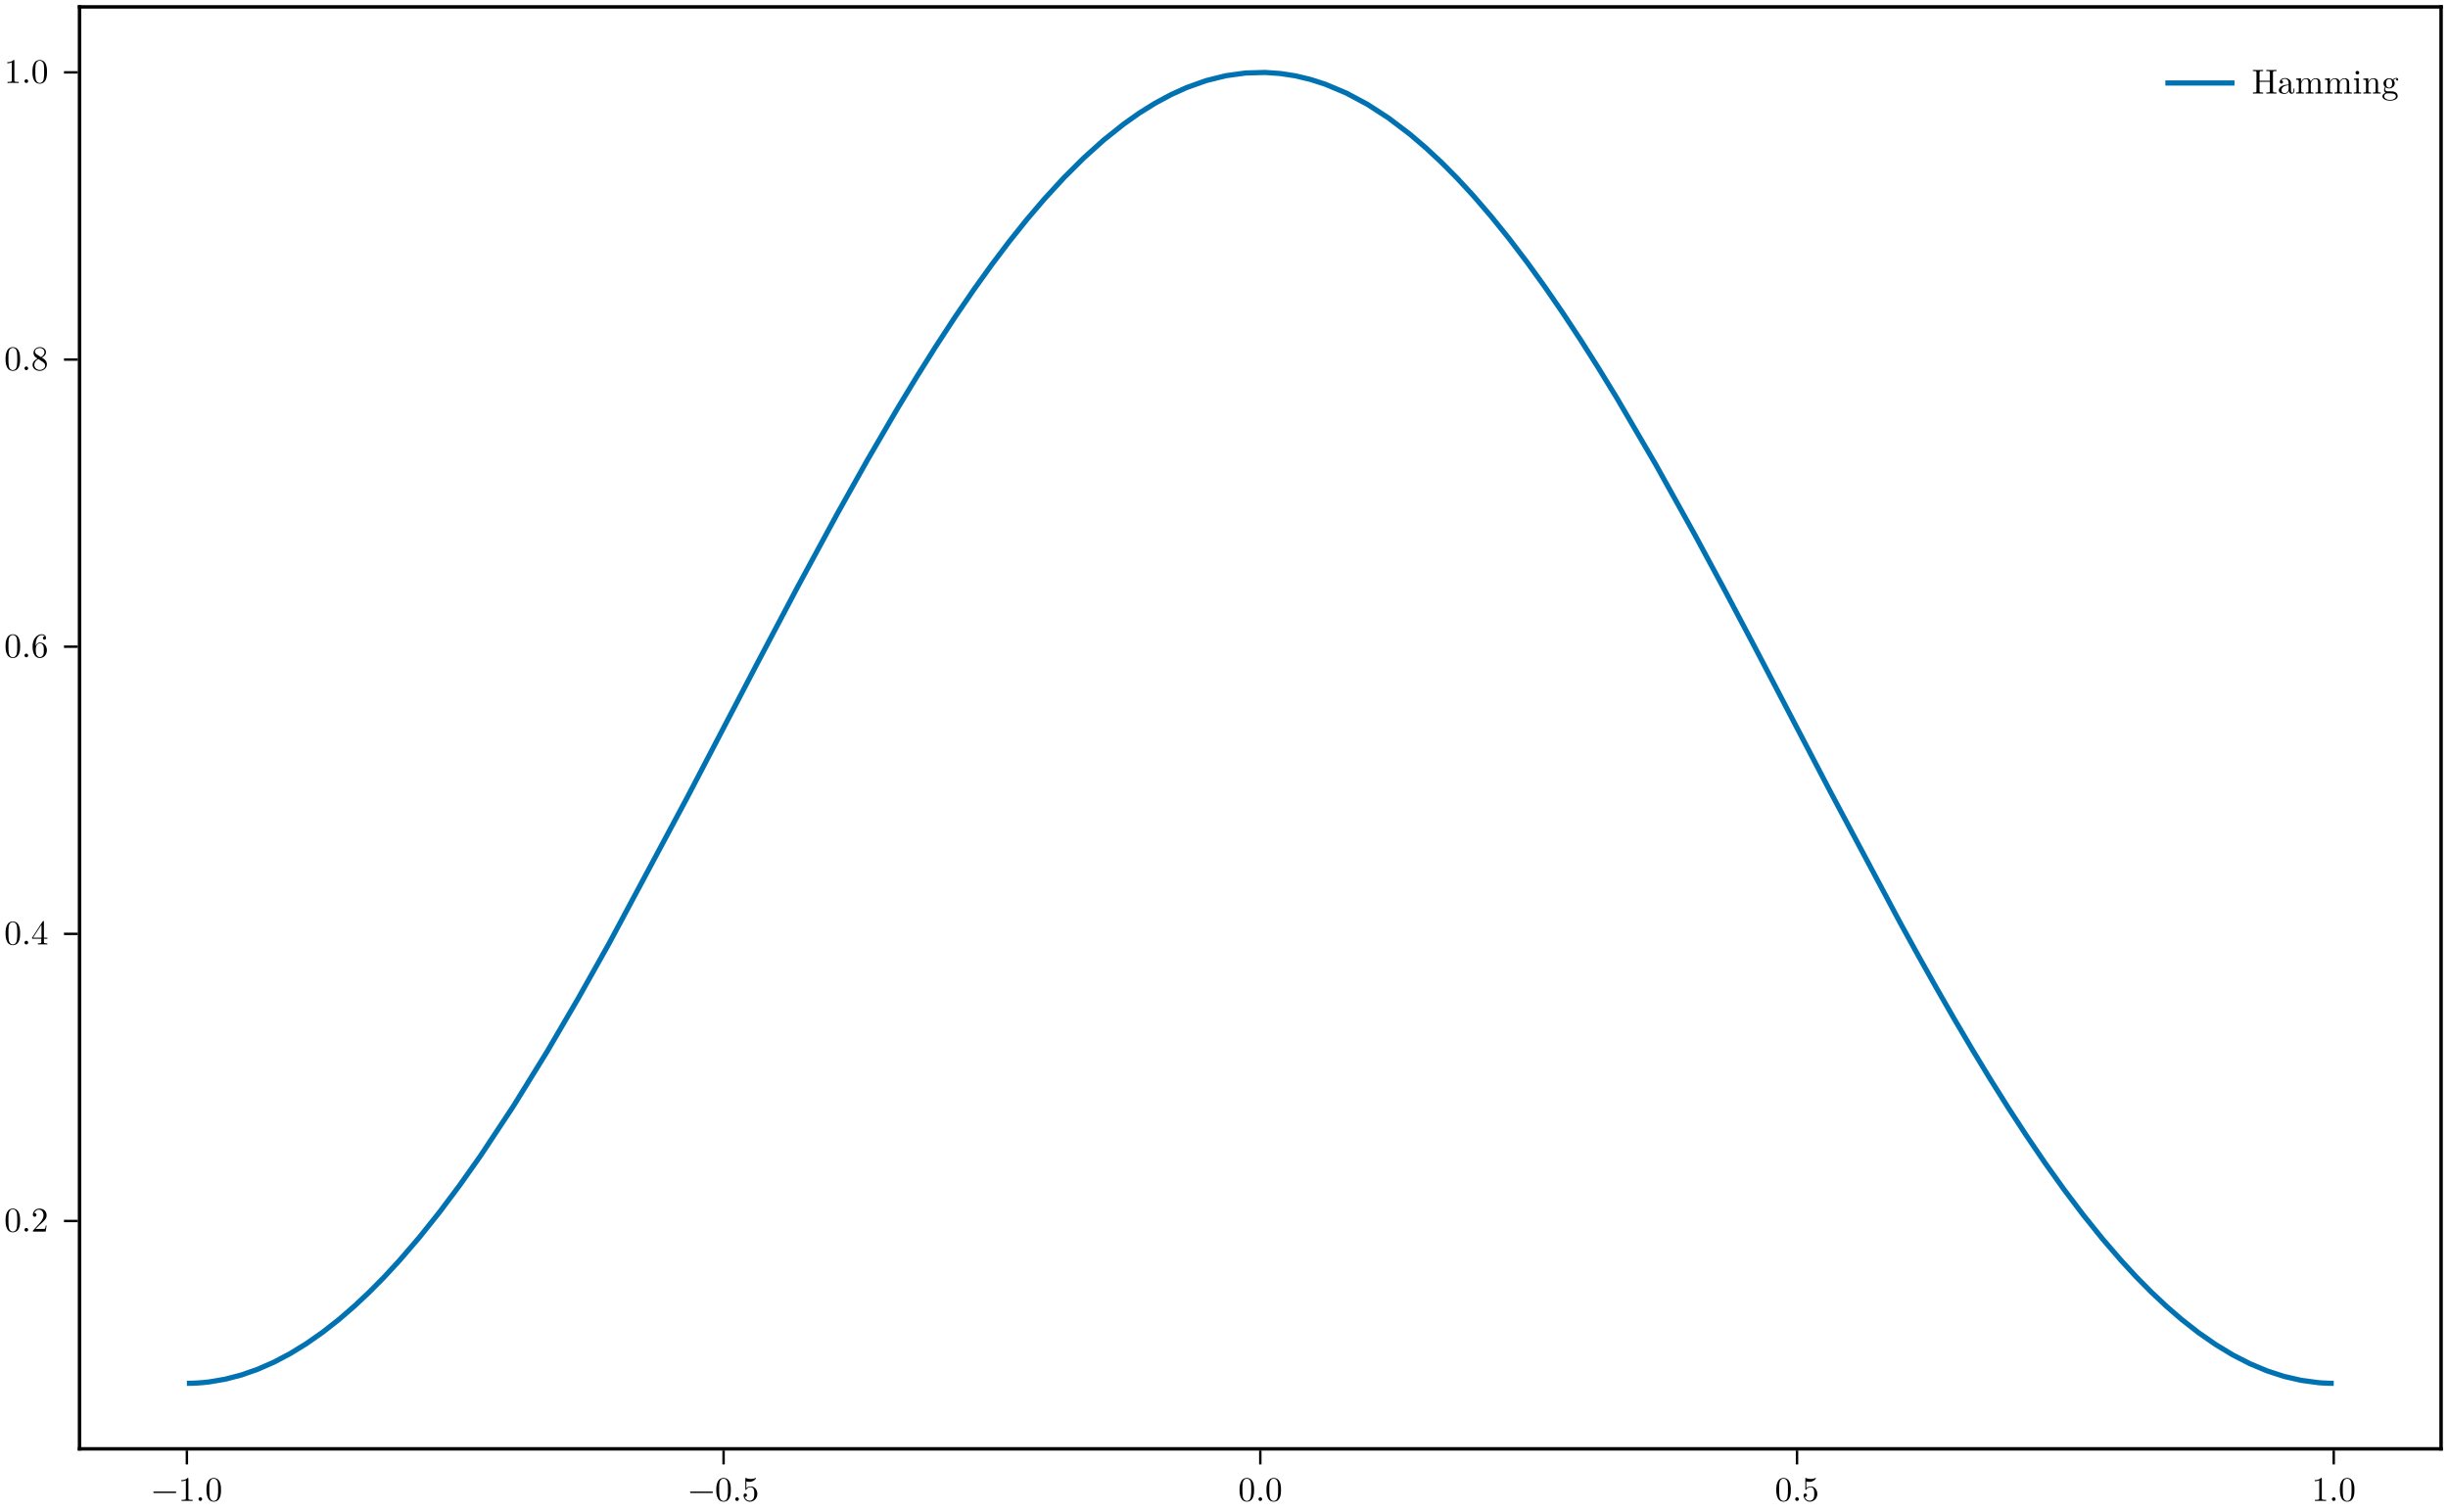
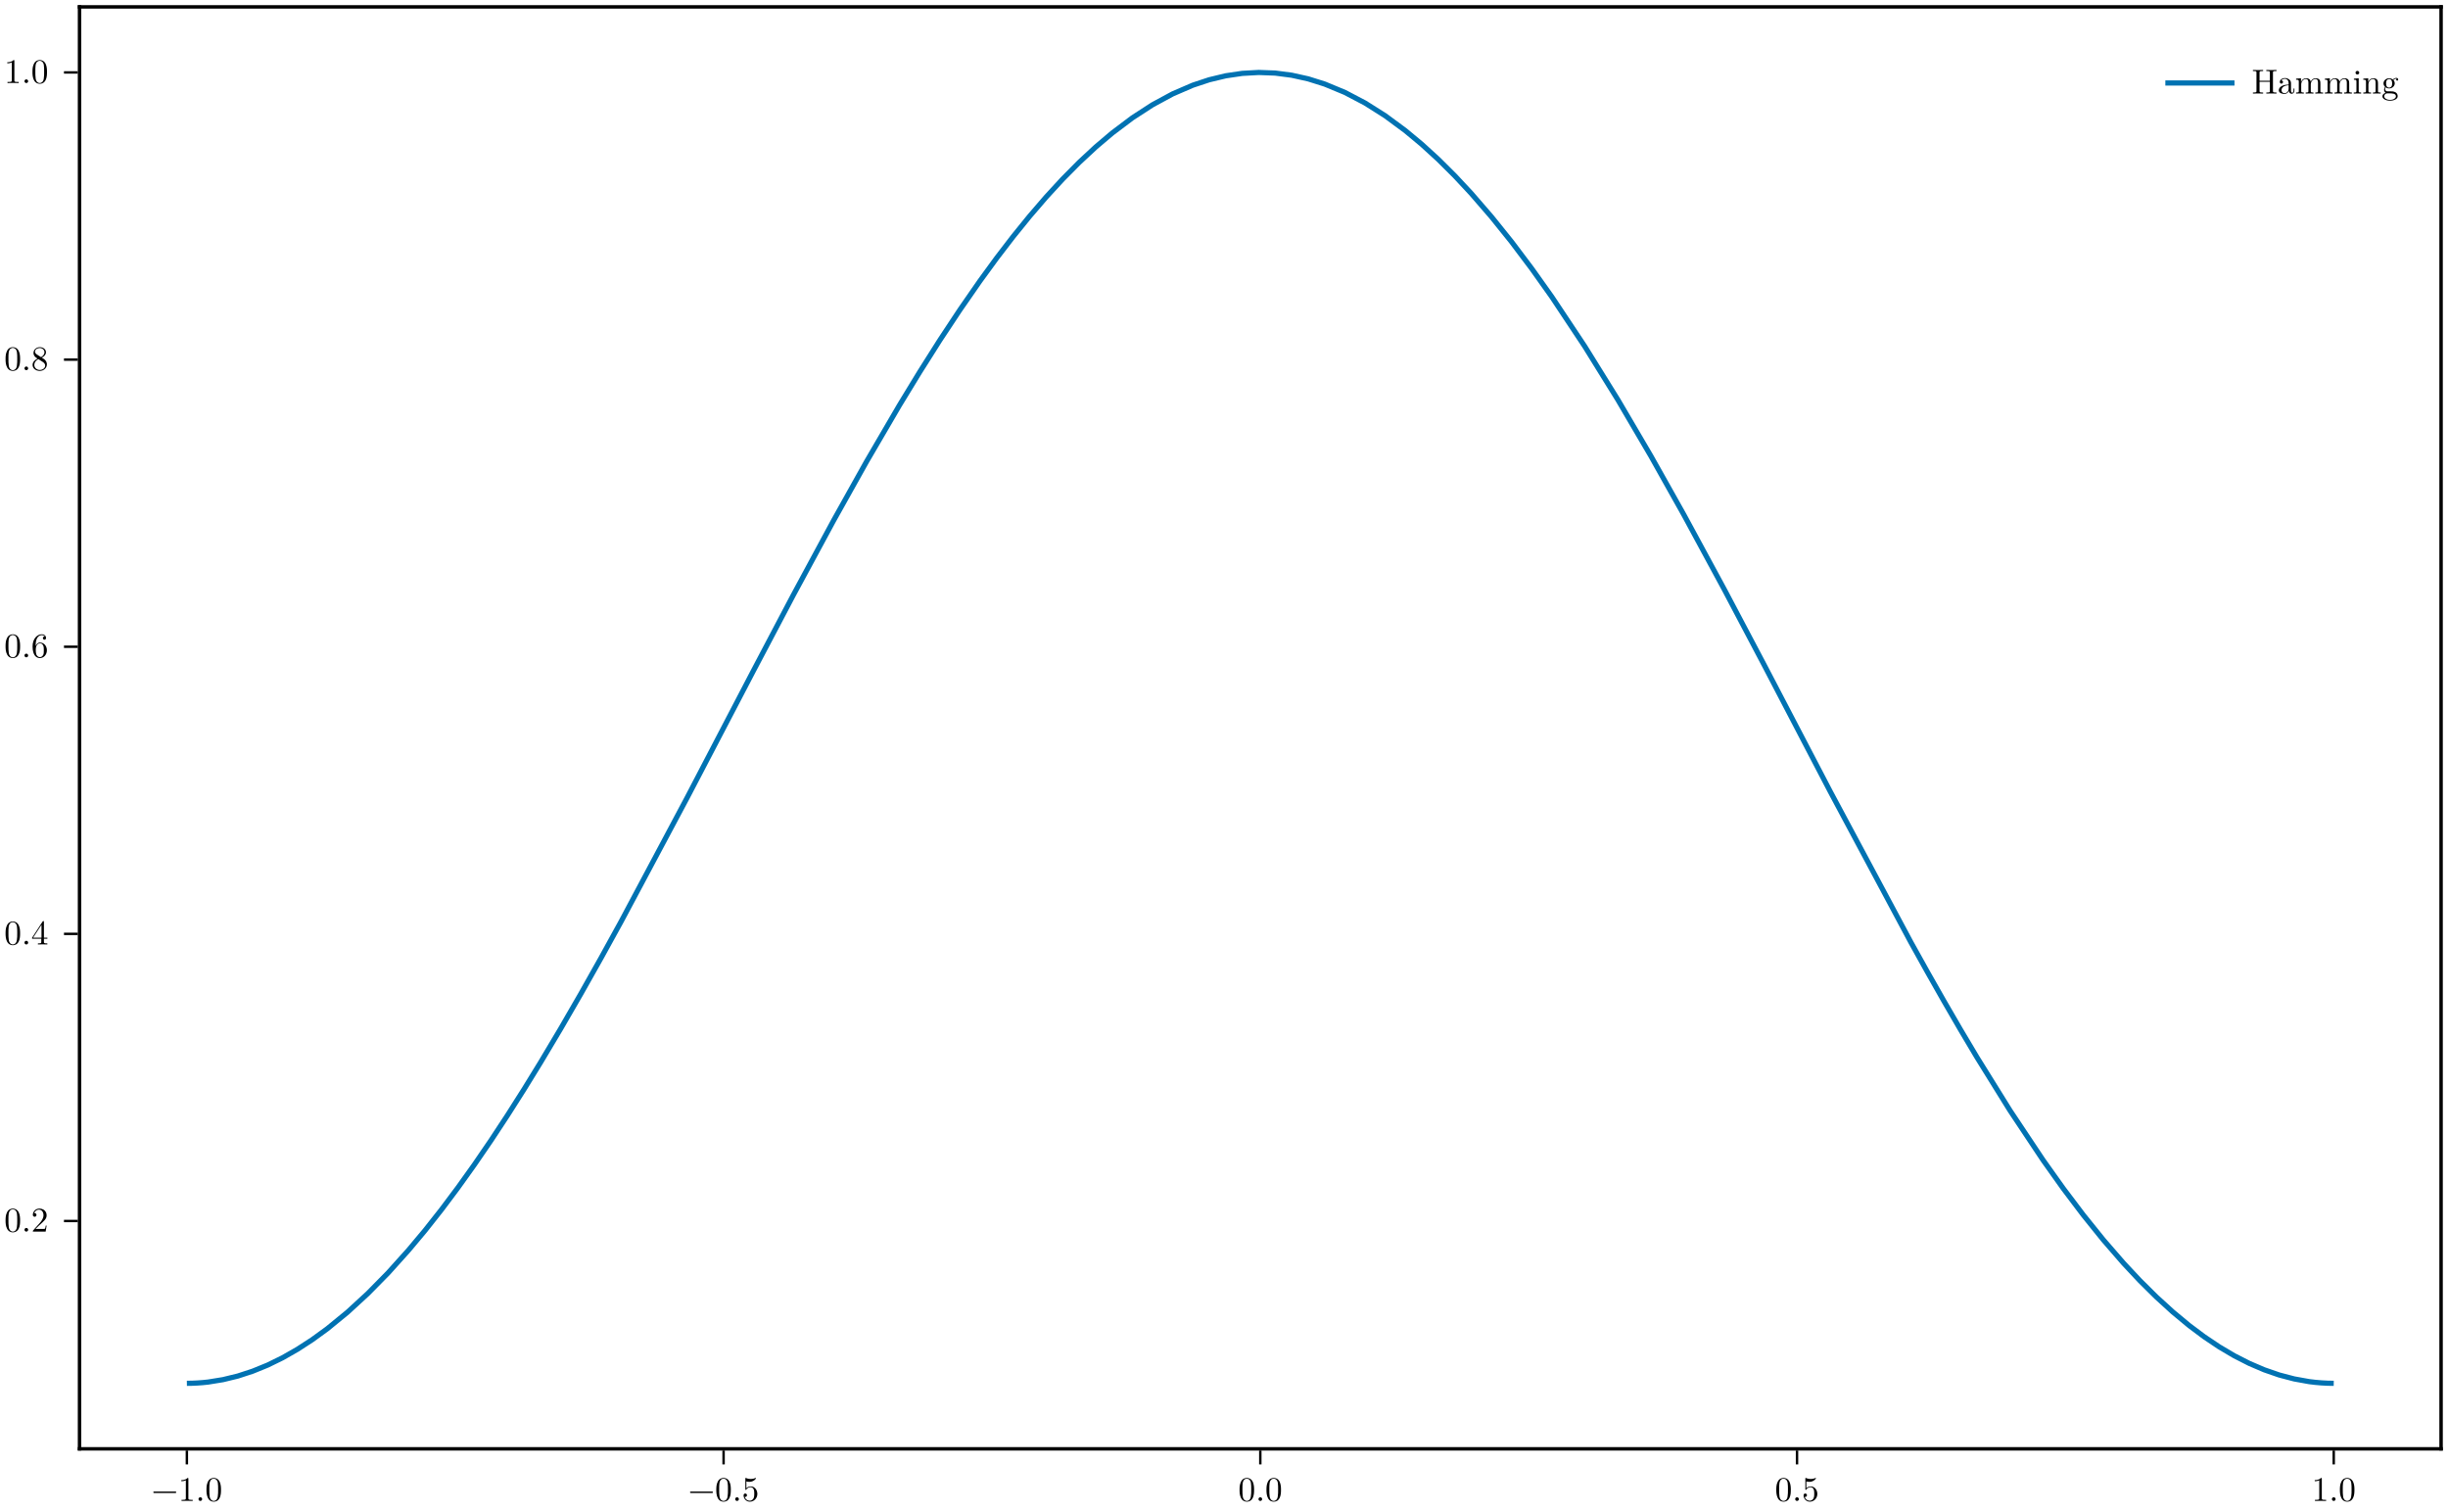
<svg xmlns="http://www.w3.org/2000/svg" xmlns:xlink="http://www.w3.org/1999/xlink" width="708" height="437" viewBox="0 0 708 437">
  <defs>
    <g>
-       <g id="glyph-0-0-340ca27d">
+       <g id="glyph-0-0-dc87e938">
        <path d="M 7.219 -2.5 C 7.219 -2.609 7.125 -2.703 7.016 -2.703 L 0.766 -2.703 C 0.656 -2.703 0.562 -2.609 0.562 -2.5 C 0.562 -2.391 0.656 -2.297 0.766 -2.297 L 7.016 -2.297 C 7.125 -2.297 7.219 -2.391 7.219 -2.5 Z M 7.219 -2.5 " />
      </g>
-       <g id="glyph-0-1-340ca27d">
+       <g id="glyph-0-1-dc87e938">
        <path d="M 4.188 0 L 4.188 -0.312 L 3.875 -0.312 C 2.969 -0.312 2.938 -0.422 2.938 -0.797 L 2.938 -6.406 C 2.938 -6.641 2.938 -6.656 2.703 -6.656 C 2.094 -6.016 1.203 -6.016 0.891 -6.016 L 0.891 -5.703 C 1.094 -5.703 1.688 -5.703 2.203 -5.969 L 2.203 -0.797 C 2.203 -0.438 2.172 -0.312 1.266 -0.312 L 0.953 -0.312 L 0.953 0 C 1.297 -0.031 2.172 -0.031 2.562 -0.031 C 2.969 -0.031 3.844 -0.031 4.188 0 Z M 4.188 0 " />
      </g>
-       <g id="glyph-0-2-340ca27d">
+       <g id="glyph-0-2-dc87e938">
        <path d="M 1.922 -0.531 C 1.922 -0.812 1.688 -1.062 1.391 -1.062 C 1.094 -1.062 0.859 -0.812 0.859 -0.531 C 0.859 -0.234 1.094 0 1.391 0 C 1.688 0 1.922 -0.234 1.922 -0.531 Z M 1.922 -0.531 " />
      </g>
-       <g id="glyph-0-3-340ca27d">
+       <g id="glyph-0-3-dc87e938">
        <path d="M 4.594 -3.203 C 4.594 -4 4.547 -4.797 4.203 -5.547 C 3.734 -6.5 2.922 -6.656 2.5 -6.656 C 1.906 -6.656 1.172 -6.406 0.766 -5.469 C 0.438 -4.781 0.391 -4 0.391 -3.203 C 0.391 -2.453 0.438 -1.547 0.844 -0.797 C 1.266 0.016 2 0.219 2.484 0.219 C 3.031 0.219 3.797 0.016 4.234 -0.938 C 4.547 -1.625 4.594 -2.406 4.594 -3.203 Z M 3.766 -3.312 C 3.766 -2.562 3.766 -1.891 3.656 -1.25 C 3.516 -0.297 2.938 0 2.484 0 C 2.094 0 1.516 -0.25 1.328 -1.203 C 1.219 -1.812 1.219 -2.734 1.219 -3.312 C 1.219 -3.953 1.219 -4.625 1.297 -5.156 C 1.484 -6.344 2.234 -6.438 2.484 -6.438 C 2.812 -6.438 3.484 -6.266 3.672 -5.266 C 3.766 -4.703 3.766 -3.953 3.766 -3.312 Z M 3.766 -3.312 " />
      </g>
-       <g id="glyph-0-4-340ca27d">
+       <g id="glyph-0-4-dc87e938">
        <path d="M 4.484 -2.016 C 4.484 -3.203 3.672 -4.203 2.594 -4.203 C 2.109 -4.203 1.688 -4.047 1.312 -3.688 L 1.312 -5.641 C 1.516 -5.578 1.844 -5.516 2.172 -5.516 C 3.406 -5.516 4.094 -6.422 4.094 -6.547 C 4.094 -6.609 4.062 -6.656 4 -6.656 C 4 -6.656 3.969 -6.656 3.922 -6.625 C 3.719 -6.547 3.234 -6.344 2.562 -6.344 C 2.156 -6.344 1.703 -6.406 1.234 -6.625 C 1.156 -6.656 1.109 -6.656 1.109 -6.656 C 1.016 -6.656 1.016 -6.562 1.016 -6.406 L 1.016 -3.453 C 1.016 -3.266 1.016 -3.188 1.156 -3.188 C 1.219 -3.188 1.234 -3.219 1.281 -3.281 C 1.391 -3.438 1.766 -3.984 2.562 -3.984 C 3.094 -3.984 3.344 -3.516 3.422 -3.344 C 3.578 -2.969 3.594 -2.578 3.594 -2.078 C 3.594 -1.734 3.594 -1.125 3.359 -0.703 C 3.125 -0.312 2.75 -0.062 2.297 -0.062 C 1.562 -0.062 0.984 -0.594 0.812 -1.188 C 0.844 -1.172 0.875 -1.156 0.984 -1.156 C 1.312 -1.156 1.484 -1.406 1.484 -1.656 C 1.484 -1.891 1.312 -2.141 0.984 -2.141 C 0.844 -2.141 0.5 -2.062 0.5 -1.609 C 0.5 -0.75 1.188 0.219 2.312 0.219 C 3.469 0.219 4.484 -0.734 4.484 -2.016 Z M 4.484 -2.016 " />
      </g>
-       <g id="glyph-0-5-340ca27d">
+       <g id="glyph-0-5-dc87e938">
        <path d="M 4.484 -1.734 L 4.234 -1.734 C 4.188 -1.438 4.125 -1 4.016 -0.844 C 3.953 -0.766 3.297 -0.766 3.062 -0.766 L 1.266 -0.766 L 2.328 -1.797 C 3.891 -3.188 4.484 -3.719 4.484 -4.719 C 4.484 -5.859 3.594 -6.656 2.375 -6.656 C 1.234 -6.656 0.5 -5.734 0.5 -4.844 C 0.5 -4.297 1 -4.297 1.031 -4.297 C 1.203 -4.297 1.547 -4.406 1.547 -4.812 C 1.547 -5.078 1.375 -5.344 1.016 -5.344 C 0.938 -5.344 0.922 -5.344 0.891 -5.328 C 1.125 -5.984 1.656 -6.344 2.234 -6.344 C 3.156 -6.344 3.578 -5.547 3.578 -4.719 C 3.578 -3.922 3.078 -3.125 2.531 -2.516 L 0.609 -0.375 C 0.5 -0.266 0.5 -0.234 0.5 0 L 4.203 0 Z M 4.484 -1.734 " />
      </g>
-       <g id="glyph-0-6-340ca27d">
+       <g id="glyph-0-6-dc87e938">
        <path d="M 4.703 -1.656 L 4.703 -1.953 L 3.703 -1.953 L 3.703 -6.516 C 3.703 -6.703 3.703 -6.766 3.547 -6.766 C 3.453 -6.766 3.438 -6.766 3.344 -6.656 L 0.281 -1.953 L 0.281 -1.656 L 2.938 -1.656 L 2.938 -0.781 C 2.938 -0.422 2.922 -0.312 2.188 -0.312 L 1.969 -0.312 L 1.969 0 C 2.375 -0.031 2.906 -0.031 3.312 -0.031 C 3.734 -0.031 4.266 -0.031 4.688 0 L 4.688 -0.312 L 4.469 -0.312 C 3.734 -0.312 3.703 -0.422 3.703 -0.781 L 3.703 -1.656 Z M 3 -1.953 L 0.562 -1.953 L 3 -5.688 Z M 3 -1.953 " />
      </g>
-       <g id="glyph-0-7-340ca27d">
+       <g id="glyph-0-7-dc87e938">
        <path d="M 4.562 -2.047 C 4.562 -3.312 3.688 -4.266 2.562 -4.266 C 1.891 -4.266 1.516 -3.766 1.312 -3.281 L 1.312 -3.516 C 1.312 -6.047 2.562 -6.406 3.062 -6.406 C 3.312 -6.406 3.734 -6.344 3.953 -6.016 C 3.797 -6.016 3.406 -6.016 3.406 -5.562 C 3.406 -5.25 3.641 -5.094 3.859 -5.094 C 4.016 -5.094 4.312 -5.188 4.312 -5.578 C 4.312 -6.188 3.875 -6.656 3.047 -6.656 C 1.766 -6.656 0.422 -5.375 0.422 -3.156 C 0.422 -0.484 1.578 0.219 2.516 0.219 C 3.625 0.219 4.562 -0.719 4.562 -2.047 Z M 3.672 -2.047 C 3.672 -1.562 3.672 -1.062 3.5 -0.703 C 3.203 -0.109 2.734 -0.062 2.516 -0.062 C 1.875 -0.062 1.578 -0.656 1.516 -0.812 C 1.344 -1.281 1.344 -2.078 1.344 -2.266 C 1.344 -3.047 1.656 -4.047 2.562 -4.047 C 2.719 -4.047 3.188 -4.047 3.484 -3.422 C 3.672 -3.047 3.672 -2.547 3.672 -2.047 Z M 3.672 -2.047 " />
      </g>
-       <g id="glyph-0-8-340ca27d">
+       <g id="glyph-0-8-dc87e938">
        <path d="M 4.562 -1.688 C 4.562 -2.047 4.453 -2.484 4.078 -2.906 C 3.891 -3.125 3.734 -3.219 3.094 -3.625 C 3.812 -3.984 4.297 -4.516 4.297 -5.172 C 4.297 -6.094 3.406 -6.656 2.5 -6.656 C 1.5 -6.656 0.688 -5.922 0.688 -4.984 C 0.688 -4.812 0.703 -4.359 1.125 -3.891 C 1.234 -3.766 1.609 -3.516 1.859 -3.344 C 1.281 -3.062 0.422 -2.5 0.422 -1.516 C 0.422 -0.453 1.438 0.219 2.484 0.219 C 3.625 0.219 4.562 -0.609 4.562 -1.688 Z M 3.859 -5.172 C 3.859 -4.594 3.469 -4.125 2.875 -3.766 L 1.625 -4.562 C 1.172 -4.875 1.125 -5.203 1.125 -5.375 C 1.125 -5.984 1.781 -6.406 2.484 -6.406 C 3.219 -6.406 3.859 -5.891 3.859 -5.172 Z M 4.062 -1.312 C 4.062 -0.578 3.312 -0.062 2.5 -0.062 C 1.641 -0.062 0.922 -0.688 0.922 -1.516 C 0.922 -2.094 1.234 -2.734 2.094 -3.203 L 3.312 -2.422 C 3.594 -2.234 4.062 -1.938 4.062 -1.312 Z M 4.062 -1.312 " />
      </g>
-       <g id="glyph-0-9-340ca27d">
+       <g id="glyph-0-9-dc87e938">
        <path d="M 7.156 0 L 7.156 -0.312 L 6.922 -0.312 C 6.156 -0.312 6.125 -0.422 6.125 -0.781 L 6.125 -6.047 C 6.125 -6.406 6.156 -6.516 6.922 -6.516 L 7.156 -6.516 L 7.156 -6.828 C 6.812 -6.797 6.062 -6.797 5.688 -6.797 C 5.312 -6.797 4.562 -6.797 4.203 -6.828 L 4.203 -6.516 L 4.453 -6.516 C 5.219 -6.516 5.234 -6.406 5.234 -6.047 L 5.234 -3.703 L 2.25 -3.703 L 2.25 -6.047 C 2.25 -6.406 2.266 -6.516 3.047 -6.516 L 3.281 -6.516 L 3.281 -6.828 C 2.938 -6.797 2.188 -6.797 1.812 -6.797 C 1.438 -6.797 0.688 -6.797 0.328 -6.828 L 0.328 -6.516 L 0.562 -6.516 C 1.344 -6.516 1.359 -6.406 1.359 -6.047 L 1.359 -0.781 C 1.359 -0.422 1.344 -0.312 0.562 -0.312 L 0.328 -0.312 L 0.328 0 C 0.688 -0.031 1.422 -0.031 1.797 -0.031 C 2.188 -0.031 2.938 -0.031 3.281 0 L 3.281 -0.312 L 3.047 -0.312 C 2.266 -0.312 2.25 -0.422 2.25 -0.781 L 2.25 -3.406 L 5.234 -3.406 L 5.234 -0.781 C 5.234 -0.422 5.219 -0.312 4.453 -0.312 L 4.203 -0.312 L 4.203 0 C 4.562 -0.031 5.297 -0.031 5.688 -0.031 C 6.062 -0.031 6.812 -0.031 7.156 0 Z M 7.156 0 " />
      </g>
-       <g id="glyph-0-10-340ca27d">
+       <g id="glyph-0-10-dc87e938">
        <path d="M 4.828 -0.891 L 4.828 -1.453 L 4.578 -1.453 L 4.578 -0.891 C 4.578 -0.312 4.328 -0.25 4.219 -0.25 C 3.891 -0.25 3.844 -0.703 3.844 -0.75 L 3.844 -2.75 C 3.844 -3.172 3.844 -3.562 3.484 -3.938 C 3.094 -4.312 2.594 -4.484 2.125 -4.484 C 1.297 -4.484 0.609 -4.016 0.609 -3.344 C 0.609 -3.047 0.812 -2.875 1.062 -2.875 C 1.344 -2.875 1.531 -3.078 1.531 -3.344 C 1.531 -3.453 1.484 -3.797 1.016 -3.797 C 1.297 -4.156 1.781 -4.266 2.094 -4.266 C 2.594 -4.266 3.156 -3.875 3.156 -2.984 L 3.156 -2.609 C 2.656 -2.578 1.953 -2.547 1.312 -2.25 C 0.562 -1.906 0.312 -1.391 0.312 -0.953 C 0.312 -0.141 1.297 0.109 1.922 0.109 C 2.578 0.109 3.047 -0.297 3.234 -0.766 C 3.266 -0.359 3.547 0.062 4.016 0.062 C 4.219 0.062 4.828 -0.078 4.828 -0.891 Z M 3.156 -1.406 C 3.156 -0.453 2.438 -0.109 1.984 -0.109 C 1.5 -0.109 1.094 -0.453 1.094 -0.953 C 1.094 -1.516 1.516 -2.344 3.156 -2.406 Z M 3.156 -1.406 " />
      </g>
-       <g id="glyph-0-11-340ca27d">
+       <g id="glyph-0-11-dc87e938">
        <path d="M 8.125 0 L 8.125 -0.312 C 7.609 -0.312 7.359 -0.312 7.344 -0.609 L 7.344 -2.516 C 7.344 -3.375 7.344 -3.688 7.047 -4.047 C 6.906 -4.219 6.562 -4.422 5.984 -4.422 C 5.156 -4.422 4.703 -3.812 4.547 -3.438 C 4.406 -4.312 3.656 -4.422 3.203 -4.422 C 2.484 -4.422 2.016 -3.984 1.734 -3.375 L 1.734 -4.422 L 0.312 -4.312 L 0.312 -4 C 1.016 -4 1.094 -3.938 1.094 -3.438 L 1.094 -0.766 C 1.094 -0.312 0.984 -0.312 0.312 -0.312 L 0.312 0 L 1.453 -0.031 L 2.562 0 L 2.562 -0.312 C 1.906 -0.312 1.797 -0.312 1.797 -0.766 L 1.797 -2.594 C 1.797 -3.641 2.5 -4.203 3.141 -4.203 C 3.766 -4.203 3.875 -3.656 3.875 -3.094 L 3.875 -0.766 C 3.875 -0.312 3.766 -0.312 3.094 -0.312 L 3.094 0 L 4.234 -0.031 L 5.344 0 L 5.344 -0.312 C 4.688 -0.312 4.562 -0.312 4.562 -0.766 L 4.562 -2.594 C 4.562 -3.641 5.281 -4.203 5.922 -4.203 C 6.547 -4.203 6.656 -3.656 6.656 -3.094 L 6.656 -0.766 C 6.656 -0.312 6.547 -0.312 5.875 -0.312 L 5.875 0 L 7.016 -0.031 Z M 8.125 0 " />
      </g>
-       <g id="glyph-0-12-340ca27d">
+       <g id="glyph-0-12-dc87e938">
        <path d="M 2.469 0 L 2.469 -0.312 C 1.812 -0.312 1.766 -0.359 1.766 -0.75 L 1.766 -4.422 L 0.375 -4.312 L 0.375 -4 C 1.016 -4 1.109 -3.938 1.109 -3.453 L 1.109 -0.766 C 1.109 -0.312 1 -0.312 0.328 -0.312 L 0.328 0 L 1.438 -0.031 C 1.781 -0.031 2.125 -0.016 2.469 0 Z M 1.922 -6.047 C 1.922 -6.312 1.688 -6.562 1.391 -6.562 C 1.047 -6.562 0.844 -6.297 0.844 -6.047 C 0.844 -5.766 1.078 -5.516 1.375 -5.516 C 1.719 -5.516 1.922 -5.797 1.922 -6.047 Z M 1.922 -6.047 " />
      </g>
-       <g id="glyph-0-13-340ca27d">
+       <g id="glyph-0-13-dc87e938">
        <path d="M 5.344 0 L 5.344 -0.312 C 4.828 -0.312 4.578 -0.312 4.562 -0.609 L 4.562 -2.516 C 4.562 -3.375 4.562 -3.688 4.266 -4.047 C 4.125 -4.219 3.797 -4.422 3.203 -4.422 C 2.484 -4.422 2.016 -3.984 1.734 -3.375 L 1.734 -4.422 L 0.312 -4.312 L 0.312 -4 C 1.016 -4 1.094 -3.938 1.094 -3.438 L 1.094 -0.766 C 1.094 -0.312 0.984 -0.312 0.312 -0.312 L 0.312 0 L 1.453 -0.031 L 2.562 0 L 2.562 -0.312 C 1.906 -0.312 1.797 -0.312 1.797 -0.766 L 1.797 -2.594 C 1.797 -3.641 2.5 -4.203 3.141 -4.203 C 3.766 -4.203 3.875 -3.656 3.875 -3.094 L 3.875 -0.766 C 3.875 -0.312 3.766 -0.312 3.094 -0.312 L 3.094 0 L 4.234 -0.031 Z M 5.344 0 " />
      </g>
-       <g id="glyph-0-14-340ca27d">
+       <g id="glyph-0-14-dc87e938">
        <path d="M 4.844 -4.047 C 4.844 -4.203 4.734 -4.531 4.344 -4.531 C 4.141 -4.531 3.703 -4.469 3.281 -4.062 C 2.859 -4.391 2.438 -4.422 2.219 -4.422 C 1.297 -4.422 0.594 -3.734 0.594 -2.953 C 0.594 -2.516 0.812 -2.141 1.062 -1.938 C 0.938 -1.781 0.766 -1.453 0.766 -1.094 C 0.766 -0.797 0.891 -0.406 1.203 -0.203 C 0.594 -0.047 0.281 0.391 0.281 0.797 C 0.281 1.516 1.266 2.062 2.484 2.062 C 3.672 2.062 4.703 1.547 4.703 0.766 C 4.703 0.422 4.562 -0.094 4.062 -0.375 C 3.531 -0.656 2.953 -0.656 2.344 -0.656 C 2.094 -0.656 1.656 -0.656 1.594 -0.656 C 1.266 -0.703 1.062 -1.016 1.062 -1.328 C 1.062 -1.375 1.062 -1.594 1.234 -1.797 C 1.625 -1.516 2.031 -1.484 2.219 -1.484 C 3.156 -1.484 3.844 -2.188 3.844 -2.953 C 3.844 -3.312 3.688 -3.688 3.438 -3.922 C 3.797 -4.266 4.156 -4.312 4.328 -4.312 C 4.328 -4.312 4.406 -4.312 4.438 -4.297 C 4.312 -4.266 4.266 -4.156 4.266 -4.031 C 4.266 -3.859 4.406 -3.734 4.562 -3.734 C 4.656 -3.734 4.844 -3.812 4.844 -4.047 Z M 3.094 -2.953 C 3.094 -2.688 3.078 -2.375 2.938 -2.125 C 2.844 -2 2.625 -1.719 2.219 -1.719 C 1.344 -1.719 1.344 -2.719 1.344 -2.953 C 1.344 -3.219 1.359 -3.547 1.516 -3.797 C 1.594 -3.906 1.812 -4.188 2.219 -4.188 C 3.094 -4.188 3.094 -3.188 3.094 -2.953 Z M 4.188 0.797 C 4.188 1.328 3.484 1.828 2.5 1.828 C 1.484 1.828 0.797 1.312 0.797 0.797 C 0.797 0.328 1.188 -0.047 1.625 -0.062 L 2.203 -0.062 C 3.062 -0.062 4.188 -0.062 4.188 0.797 Z M 4.188 0.797 " />
      </g>
-       <g id="glyph-1-0-340ca27d">
+       <g id="glyph-1-0-dc87e938">
        <path d="M 1.922 -0.531 C 1.922 -0.812 1.688 -1.062 1.391 -1.062 C 1.094 -1.062 0.859 -0.812 0.859 -0.531 C 0.859 -0.234 1.094 0 1.391 0 C 1.688 0 1.922 -0.234 1.922 -0.531 Z M 1.922 -0.531 " />
      </g>
    </g>
  </defs>
  <path fill-rule="nonzero" fill="rgb(100%, 100%, 100%)" fill-opacity="1" d="M 23 419 L 706 419 L 706 2 L 23 2 Z M 23 419 " />
  <g fill="rgb(0%, 0%, 0%)" fill-opacity="1">
-     <use xlink:href="#glyph-0-0-340ca27d" x="43.765" y="434.06" />
+     <use xlink:href="#glyph-0-0-dc87e938" x="43.765" y="434.06" />
+     <use xlink:href="#glyph-0-1-dc87e938" x="51.545" y="434.06" />
+     <use xlink:href="#glyph-0-2-dc87e938" x="56.545" y="434.06" />
+     <use xlink:href="#glyph-0-3-dc87e938" x="59.325" y="434.06" />
  </g>
  <g fill="rgb(0%, 0%, 0%)" fill-opacity="1">
-     <use xlink:href="#glyph-0-1-340ca27d" x="51.545" y="434.06" />
+     <use xlink:href="#glyph-0-0-dc87e938" x="198.993" y="434.06" />
+     <use xlink:href="#glyph-0-3-dc87e938" x="206.773" y="434.06" />
+     <use xlink:href="#glyph-0-2-dc87e938" x="211.773" y="434.06" />
+     <use xlink:href="#glyph-0-4-dc87e938" x="214.553" y="434.06" />
  </g>
  <g fill="rgb(0%, 0%, 0%)" fill-opacity="1">
-     <use xlink:href="#glyph-0-2-340ca27d" x="56.545" y="434.06" />
+     <use xlink:href="#glyph-0-3-dc87e938" x="358.11" y="434.06" />
+     <use xlink:href="#glyph-0-2-dc87e938" x="363.11" y="434.06" />
+     <use xlink:href="#glyph-0-3-dc87e938" x="365.89" y="434.06" />
  </g>
  <g fill="rgb(0%, 0%, 0%)" fill-opacity="1">
-     <use xlink:href="#glyph-0-3-340ca27d" x="59.325" y="434.06" />
+     <use xlink:href="#glyph-0-3-dc87e938" x="513.337" y="434.06" />
+     <use xlink:href="#glyph-0-2-dc87e938" x="518.337" y="434.06" />
+     <use xlink:href="#glyph-0-4-dc87e938" x="521.117" y="434.06" />
  </g>
  <g fill="rgb(0%, 0%, 0%)" fill-opacity="1">
-     <use xlink:href="#glyph-0-0-340ca27d" x="198.993" y="434.06" />
+     <use xlink:href="#glyph-0-1-dc87e938" x="668.565" y="434.06" />
+     <use xlink:href="#glyph-0-2-dc87e938" x="673.565" y="434.06" />
+     <use xlink:href="#glyph-0-3-dc87e938" x="676.345" y="434.06" />
  </g>
  <g fill="rgb(0%, 0%, 0%)" fill-opacity="1">
-     <use xlink:href="#glyph-0-3-340ca27d" x="206.773" y="434.06" />
+     <use xlink:href="#glyph-0-3-dc87e938" x="1.22" y="356.17" />
  </g>
  <g fill="rgb(0%, 0%, 0%)" fill-opacity="1">
-     <use xlink:href="#glyph-0-2-340ca27d" x="211.773" y="434.06" />
+     <use xlink:href="#glyph-1-0-dc87e938" x="6.22" y="356.17" />
  </g>
  <g fill="rgb(0%, 0%, 0%)" fill-opacity="1">
-     <use xlink:href="#glyph-0-4-340ca27d" x="214.553" y="434.06" />
+     <use xlink:href="#glyph-0-5-dc87e938" x="9" y="356.17" />
  </g>
  <g fill="rgb(0%, 0%, 0%)" fill-opacity="1">
-     <use xlink:href="#glyph-0-3-340ca27d" x="358.11" y="434.06" />
+     <use xlink:href="#glyph-0-3-dc87e938" x="1.22" y="273.131" />
  </g>
  <g fill="rgb(0%, 0%, 0%)" fill-opacity="1">
-     <use xlink:href="#glyph-0-2-340ca27d" x="363.11" y="434.06" />
+     <use xlink:href="#glyph-1-0-dc87e938" x="6.22" y="273.131" />
  </g>
  <g fill="rgb(0%, 0%, 0%)" fill-opacity="1">
-     <use xlink:href="#glyph-0-3-340ca27d" x="365.89" y="434.06" />
+     <use xlink:href="#glyph-0-6-dc87e938" x="9" y="273.131" />
  </g>
  <g fill="rgb(0%, 0%, 0%)" fill-opacity="1">
-     <use xlink:href="#glyph-0-3-340ca27d" x="513.337" y="434.06" />
+     <use xlink:href="#glyph-0-3-dc87e938" x="1.22" y="190.091" />
  </g>
  <g fill="rgb(0%, 0%, 0%)" fill-opacity="1">
-     <use xlink:href="#glyph-0-2-340ca27d" x="518.337" y="434.06" />
+     <use xlink:href="#glyph-1-0-dc87e938" x="6.22" y="190.091" />
  </g>
  <g fill="rgb(0%, 0%, 0%)" fill-opacity="1">
-     <use xlink:href="#glyph-0-4-340ca27d" x="521.117" y="434.06" />
+     <use xlink:href="#glyph-0-7-dc87e938" x="9" y="190.091" />
  </g>
  <g fill="rgb(0%, 0%, 0%)" fill-opacity="1">
-     <use xlink:href="#glyph-0-1-340ca27d" x="668.565" y="434.06" />
+     <use xlink:href="#glyph-0-3-dc87e938" x="1.22" y="107.052" />
  </g>
  <g fill="rgb(0%, 0%, 0%)" fill-opacity="1">
-     <use xlink:href="#glyph-0-2-340ca27d" x="673.565" y="434.06" />
+     <use xlink:href="#glyph-1-0-dc87e938" x="6.22" y="107.052" />
  </g>
  <g fill="rgb(0%, 0%, 0%)" fill-opacity="1">
-     <use xlink:href="#glyph-0-3-340ca27d" x="676.345" y="434.06" />
+     <use xlink:href="#glyph-0-8-dc87e938" x="9" y="107.052" />
  </g>
  <g fill="rgb(0%, 0%, 0%)" fill-opacity="1">
-     <use xlink:href="#glyph-0-3-340ca27d" x="1.22" y="356.168" />
+     <use xlink:href="#glyph-0-1-dc87e938" x="1.22" y="24.013" />
  </g>
  <g fill="rgb(0%, 0%, 0%)" fill-opacity="1">
-     <use xlink:href="#glyph-1-0-340ca27d" x="6.22" y="356.168" />
+     <use xlink:href="#glyph-1-0-dc87e938" x="6.22" y="24.013" />
  </g>
  <g fill="rgb(0%, 0%, 0%)" fill-opacity="1">
-     <use xlink:href="#glyph-0-5-340ca27d" x="9" y="356.168" />
+     <use xlink:href="#glyph-0-3-dc87e938" x="9" y="24.013" />
  </g>
-   <g fill="rgb(0%, 0%, 0%)" fill-opacity="1">
-     <use xlink:href="#glyph-0-3-340ca27d" x="1.22" y="273.125" />
-   </g>
-   <g fill="rgb(0%, 0%, 0%)" fill-opacity="1">
-     <use xlink:href="#glyph-1-0-340ca27d" x="6.22" y="273.125" />
-   </g>
-   <g fill="rgb(0%, 0%, 0%)" fill-opacity="1">
-     <use xlink:href="#glyph-0-6-340ca27d" x="9" y="273.125" />
-   </g>
-   <g fill="rgb(0%, 0%, 0%)" fill-opacity="1">
-     <use xlink:href="#glyph-0-3-340ca27d" x="1.22" y="190.082" />
-   </g>
-   <g fill="rgb(0%, 0%, 0%)" fill-opacity="1">
-     <use xlink:href="#glyph-1-0-340ca27d" x="6.22" y="190.082" />
-   </g>
-   <g fill="rgb(0%, 0%, 0%)" fill-opacity="1">
-     <use xlink:href="#glyph-0-7-340ca27d" x="9" y="190.082" />
-   </g>
-   <g fill="rgb(0%, 0%, 0%)" fill-opacity="1">
-     <use xlink:href="#glyph-0-3-340ca27d" x="1.22" y="107.038" />
-   </g>
-   <g fill="rgb(0%, 0%, 0%)" fill-opacity="1">
-     <use xlink:href="#glyph-1-0-340ca27d" x="6.22" y="107.038" />
-   </g>
-   <g fill="rgb(0%, 0%, 0%)" fill-opacity="1">
-     <use xlink:href="#glyph-0-8-340ca27d" x="9" y="107.038" />
-   </g>
-   <g fill="rgb(0%, 0%, 0%)" fill-opacity="1">
-     <use xlink:href="#glyph-0-1-340ca27d" x="1.22" y="23.995" />
-   </g>
-   <g fill="rgb(0%, 0%, 0%)" fill-opacity="1">
-     <use xlink:href="#glyph-1-0-340ca27d" x="6.22" y="23.995" />
-   </g>
-   <g fill="rgb(0%, 0%, 0%)" fill-opacity="1">
-     <use xlink:href="#glyph-0-3-340ca27d" x="9" y="23.995" />
-   </g>
-   <path fill="none" stroke-width="1.5" stroke-linecap="butt" stroke-linejoin="miter" stroke="rgb(0%, 44.706%, 69.804%)" stroke-opacity="1" stroke-miterlimit="2" d="M 54.047 400.047 L 55.648 400.02 L 57.25 399.945 L 58.852 399.82 L 60.457 399.648 L 65.148 398.852 L 69.84 397.629 L 74.535 395.984 L 79.227 393.926 L 83.922 391.449 L 88.613 388.566 L 93.305 385.281 L 98 381.602 L 102.363 377.832 L 106.73 373.738 L 111.098 369.324 L 115.465 364.598 L 121.316 357.797 L 127.168 350.477 L 133.02 342.664 L 138.875 334.391 L 148.547 319.781 L 158.219 304.125 L 167.211 288.758 L 176.207 272.742 L 198.785 230.566 L 219.039 191.785 L 230.633 169.836 L 242.227 148.445 L 250.891 133 L 259.555 118.148 L 265.098 109.016 L 270.641 100.199 L 276.18 91.734 L 281.723 83.641 L 286.781 76.598 L 291.836 69.91 L 296.895 63.59 L 301.953 57.652 L 307.711 51.383 L 313.465 45.656 L 319.223 40.484 L 324.98 35.895 L 329.543 32.672 L 334.105 29.832 L 338.668 27.375 L 343.23 25.309 L 348.902 23.293 L 354.57 21.891 L 360.238 21.113 L 365.91 20.953 L 370.25 21.258 L 374.59 21.922 L 378.934 22.953 L 383.273 24.348 L 389.395 26.918 L 395.516 30.195 L 401.637 34.164 L 407.758 38.809 L 412.332 42.711 L 416.906 46.973 L 421.48 51.586 L 426.055 56.535 L 431.258 62.57 L 436.461 69.012 L 441.664 75.844 L 446.863 83.051 L 452.016 90.535 L 457.168 98.348 L 462.32 106.461 L 467.473 114.859 L 478.809 134.223 L 490.141 154.586 L 498.801 170.648 L 507.461 187.02 L 529.312 228.848 L 549.523 266.781 L 554.734 276.242 L 559.945 285.523 L 565.156 294.594 L 570.367 303.43 L 575.648 312.125 L 580.93 320.527 L 586.215 328.617 L 591.496 336.367 L 597.012 344.078 L 602.527 351.371 L 608.043 358.227 L 613.559 364.621 L 617.902 369.324 L 622.246 373.715 L 626.59 377.793 L 630.938 381.551 L 635.883 385.422 L 640.832 388.855 L 645.777 391.844 L 650.727 394.375 L 655.672 396.449 L 660.621 398.055 L 665.566 399.191 L 670.516 399.855 L 671.625 399.938 L 672.734 399.996 L 673.844 400.035 L 674.953 400.047 " />
+   <path fill="none" stroke-width="1.5" stroke-linecap="butt" stroke-linejoin="miter" stroke="rgb(0%, 44.706%, 69.804%)" stroke-opacity="1" stroke-miterlimit="2" d="M 54.047 400.047 L 55.582 400.023 L 57.121 399.953 L 58.66 399.84 L 60.195 399.68 L 64.5 398.984 L 68.805 397.938 L 73.105 396.531 L 77.41 394.773 L 81.715 392.664 L 86.016 390.211 L 90.32 387.418 L 94.625 384.289 L 100.5 379.484 L 106.375 374.082 L 112.254 368.105 L 118.129 361.566 L 122.895 355.875 L 127.66 349.844 L 132.422 343.488 L 137.188 336.824 L 141.977 329.832 L 146.762 322.562 L 151.547 315.031 L 156.332 307.254 L 162.152 297.492 L 167.977 287.426 L 173.797 277.094 L 179.617 266.531 L 198.703 230.738 L 217.801 194.164 L 229.449 172.066 L 241.098 150.508 L 250.648 133.438 L 260.195 117.09 L 266.016 107.547 L 271.832 98.359 L 277.652 89.562 L 283.469 81.184 L 288.238 74.648 L 293.008 68.43 L 297.777 62.543 L 302.547 57 L 307.328 51.801 L 312.109 46.973 L 316.891 42.527 L 321.672 38.477 L 327.496 34.086 L 333.316 30.312 L 339.141 27.16 L 344.961 24.645 L 349.734 23.066 L 354.508 21.922 L 359.277 21.219 L 364.051 20.953 L 368.82 21.133 L 373.594 21.754 L 378.363 22.812 L 383.133 24.312 L 388.957 26.727 L 394.785 29.785 L 400.609 33.465 L 406.434 37.766 L 411.211 41.738 L 415.988 46.102 L 420.762 50.852 L 425.539 55.977 L 431.359 62.707 L 437.18 69.945 L 443 77.676 L 448.82 85.863 L 458.359 100.211 L 467.898 115.586 L 477.453 131.867 L 487.008 148.883 L 498.656 170.391 L 510.305 192.453 L 529.398 229.02 L 552.668 272.52 L 557.438 281.086 L 562.207 289.488 L 566.973 297.707 L 571.742 305.723 L 581.309 321.121 L 590.879 335.484 L 596.699 343.656 L 602.523 351.367 L 608.344 358.59 L 614.164 365.301 L 618.906 370.367 L 623.648 375.066 L 628.391 379.391 L 633.133 383.324 L 637.473 386.574 L 641.812 389.488 L 646.156 392.055 L 650.496 394.27 L 654.836 396.133 L 659.18 397.637 L 663.52 398.777 L 667.859 399.559 L 669.633 399.77 L 671.406 399.922 L 673.18 400.016 L 674.953 400.047 " />
  <path fill="none" stroke-width="0.7" stroke-linecap="butt" stroke-linejoin="miter" stroke="rgb(0%, 0%, 0%)" stroke-opacity="1" stroke-miterlimit="1.155" d="M 54.047 419.5 L 54.047 423.5 " />
  <path fill="none" stroke-width="0.7" stroke-linecap="butt" stroke-linejoin="miter" stroke="rgb(0%, 0%, 0%)" stroke-opacity="1" stroke-miterlimit="1.155" d="M 209.273 419.5 L 209.273 423.5 " />
  <path fill="none" stroke-width="0.7" stroke-linecap="butt" stroke-linejoin="miter" stroke="rgb(0%, 0%, 0%)" stroke-opacity="1" stroke-miterlimit="1.155" d="M 364.5 419.5 L 364.5 423.5 " />
  <path fill="none" stroke-width="0.7" stroke-linecap="butt" stroke-linejoin="miter" stroke="rgb(0%, 0%, 0%)" stroke-opacity="1" stroke-miterlimit="1.155" d="M 519.727 419.5 L 519.727 423.5 " />
  <path fill="none" stroke-width="0.7" stroke-linecap="butt" stroke-linejoin="miter" stroke="rgb(0%, 0%, 0%)" stroke-opacity="1" stroke-miterlimit="1.155" d="M 674.953 419.5 L 674.953 423.5 " />
  <path fill="none" stroke-width="0.7" stroke-linecap="butt" stroke-linejoin="miter" stroke="rgb(0%, 0%, 0%)" stroke-opacity="1" stroke-miterlimit="1.155" d="M 22.5 353.109 L 18.5 353.109 " />
-   <path fill="none" stroke-width="0.7" stroke-linecap="butt" stroke-linejoin="miter" stroke="rgb(0%, 0%, 0%)" stroke-opacity="1" stroke-miterlimit="1.155" d="M 22.5 270.066 L 18.5 270.066 " />
-   <path fill="none" stroke-width="0.7" stroke-linecap="butt" stroke-linejoin="miter" stroke="rgb(0%, 0%, 0%)" stroke-opacity="1" stroke-miterlimit="1.155" d="M 22.5 187.023 L 18.5 187.023 " />
-   <path fill="none" stroke-width="0.7" stroke-linecap="butt" stroke-linejoin="miter" stroke="rgb(0%, 0%, 0%)" stroke-opacity="1" stroke-miterlimit="1.155" d="M 22.5 103.977 L 18.5 103.977 " />
-   <path fill="none" stroke-width="0.7" stroke-linecap="butt" stroke-linejoin="miter" stroke="rgb(0%, 0%, 0%)" stroke-opacity="1" stroke-miterlimit="1.155" d="M 22.5 20.934 L 18.5 20.934 " />
+   <path fill="none" stroke-width="0.7" stroke-linecap="butt" stroke-linejoin="miter" stroke="rgb(0%, 0%, 0%)" stroke-opacity="1" stroke-miterlimit="1.155" d="M 22.5 270.07 L 18.5 270.07 " />
+   <path fill="none" stroke-width="0.7" stroke-linecap="butt" stroke-linejoin="miter" stroke="rgb(0%, 0%, 0%)" stroke-opacity="1" stroke-miterlimit="1.155" d="M 22.5 187.031 L 18.5 187.031 " />
+   <path fill="none" stroke-width="0.7" stroke-linecap="butt" stroke-linejoin="miter" stroke="rgb(0%, 0%, 0%)" stroke-opacity="1" stroke-miterlimit="1.155" d="M 22.5 103.992 L 18.5 103.992 " />
+   <path fill="none" stroke-width="0.7" stroke-linecap="butt" stroke-linejoin="miter" stroke="rgb(0%, 0%, 0%)" stroke-opacity="1" stroke-miterlimit="1.155" d="M 22.5 20.953 L 18.5 20.953 " />
  <path fill="none" stroke-width="1.5" stroke-linecap="butt" stroke-linejoin="miter" stroke="rgb(0%, 44.706%, 69.804%)" stroke-opacity="1" stroke-miterlimit="2" d="M 626.25 24 L 646.25 24 " />
  <g fill="rgb(0%, 0%, 0%)" fill-opacity="1">
-     <use xlink:href="#glyph-0-9-340ca27d" x="651.25" y="27.06" />
-   </g>
-   <g fill="rgb(0%, 0%, 0%)" fill-opacity="1">
-     <use xlink:href="#glyph-0-10-340ca27d" x="658.75" y="27.06" />
-   </g>
-   <g fill="rgb(0%, 0%, 0%)" fill-opacity="1">
-     <use xlink:href="#glyph-0-11-340ca27d" x="663.75" y="27.06" />
-   </g>
-   <g fill="rgb(0%, 0%, 0%)" fill-opacity="1">
-     <use xlink:href="#glyph-0-11-340ca27d" x="672.08" y="27.06" />
-   </g>
-   <g fill="rgb(0%, 0%, 0%)" fill-opacity="1">
-     <use xlink:href="#glyph-0-12-340ca27d" x="680.41" y="27.06" />
-   </g>
-   <g fill="rgb(0%, 0%, 0%)" fill-opacity="1">
-     <use xlink:href="#glyph-0-13-340ca27d" x="683.19" y="27.06" />
-   </g>
-   <g fill="rgb(0%, 0%, 0%)" fill-opacity="1">
-     <use xlink:href="#glyph-0-14-340ca27d" x="688.75" y="27.06" />
+     <use xlink:href="#glyph-0-9-dc87e938" x="651.25" y="27.06" />
+     <use xlink:href="#glyph-0-10-dc87e938" x="658.75" y="27.06" />
+     <use xlink:href="#glyph-0-11-dc87e938" x="663.75" y="27.06" />
+     <use xlink:href="#glyph-0-11-dc87e938" x="672.08" y="27.06" />
+     <use xlink:href="#glyph-0-12-dc87e938" x="680.41" y="27.06" />
+     <use xlink:href="#glyph-0-13-dc87e938" x="683.19" y="27.06" />
+     <use xlink:href="#glyph-0-14-dc87e938" x="688.75" y="27.06" />
  </g>
  <path fill="none" stroke-width="1" stroke-linecap="butt" stroke-linejoin="miter" stroke="rgb(0%, 0%, 0%)" stroke-opacity="1" stroke-miterlimit="1.155" d="M 22.5 419 L 706.5 419 " />
  <path fill="none" stroke-width="1" stroke-linecap="butt" stroke-linejoin="miter" stroke="rgb(0%, 0%, 0%)" stroke-opacity="1" stroke-miterlimit="1.155" d="M 23 419.5 L 23 1.5 " />
  <path fill="none" stroke-width="1" stroke-linecap="butt" stroke-linejoin="miter" stroke="rgb(0%, 0%, 0%)" stroke-opacity="1" stroke-miterlimit="1.155" d="M 22.5 2 L 706.5 2 " />
  <path fill="none" stroke-width="1" stroke-linecap="butt" stroke-linejoin="miter" stroke="rgb(0%, 0%, 0%)" stroke-opacity="1" stroke-miterlimit="1.155" d="M 706 419.5 L 706 1.5 " />
</svg>
